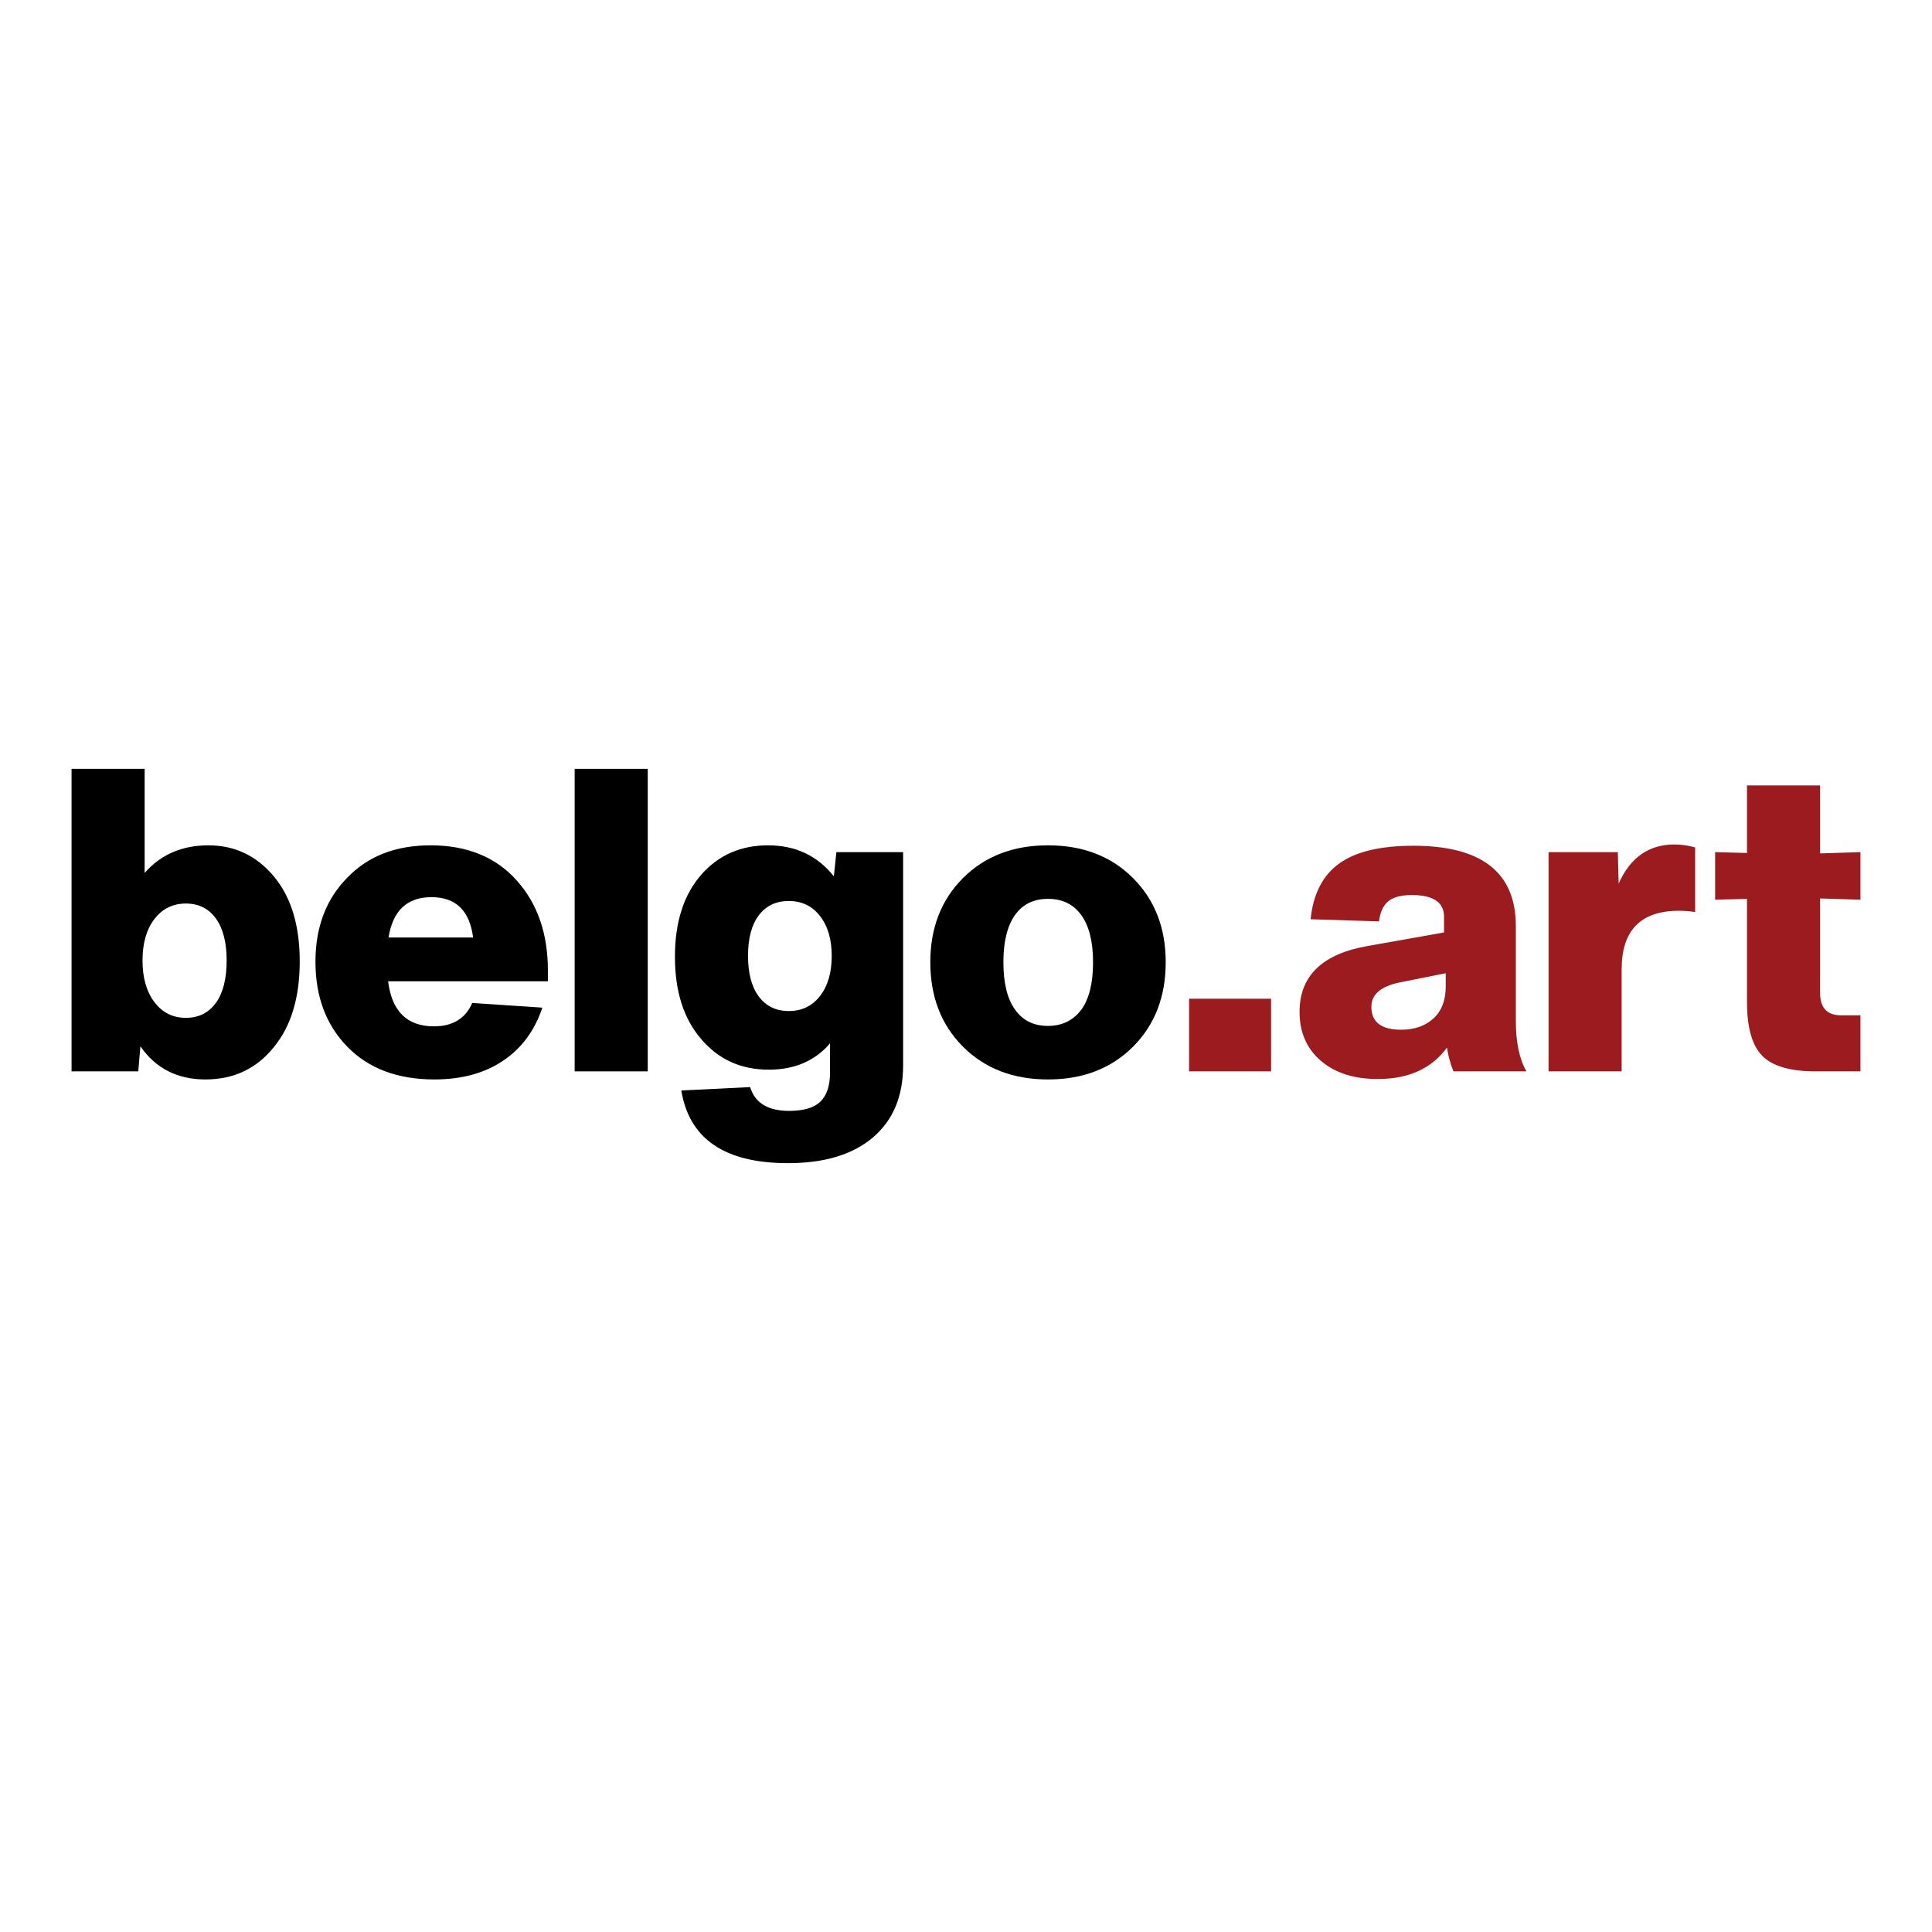
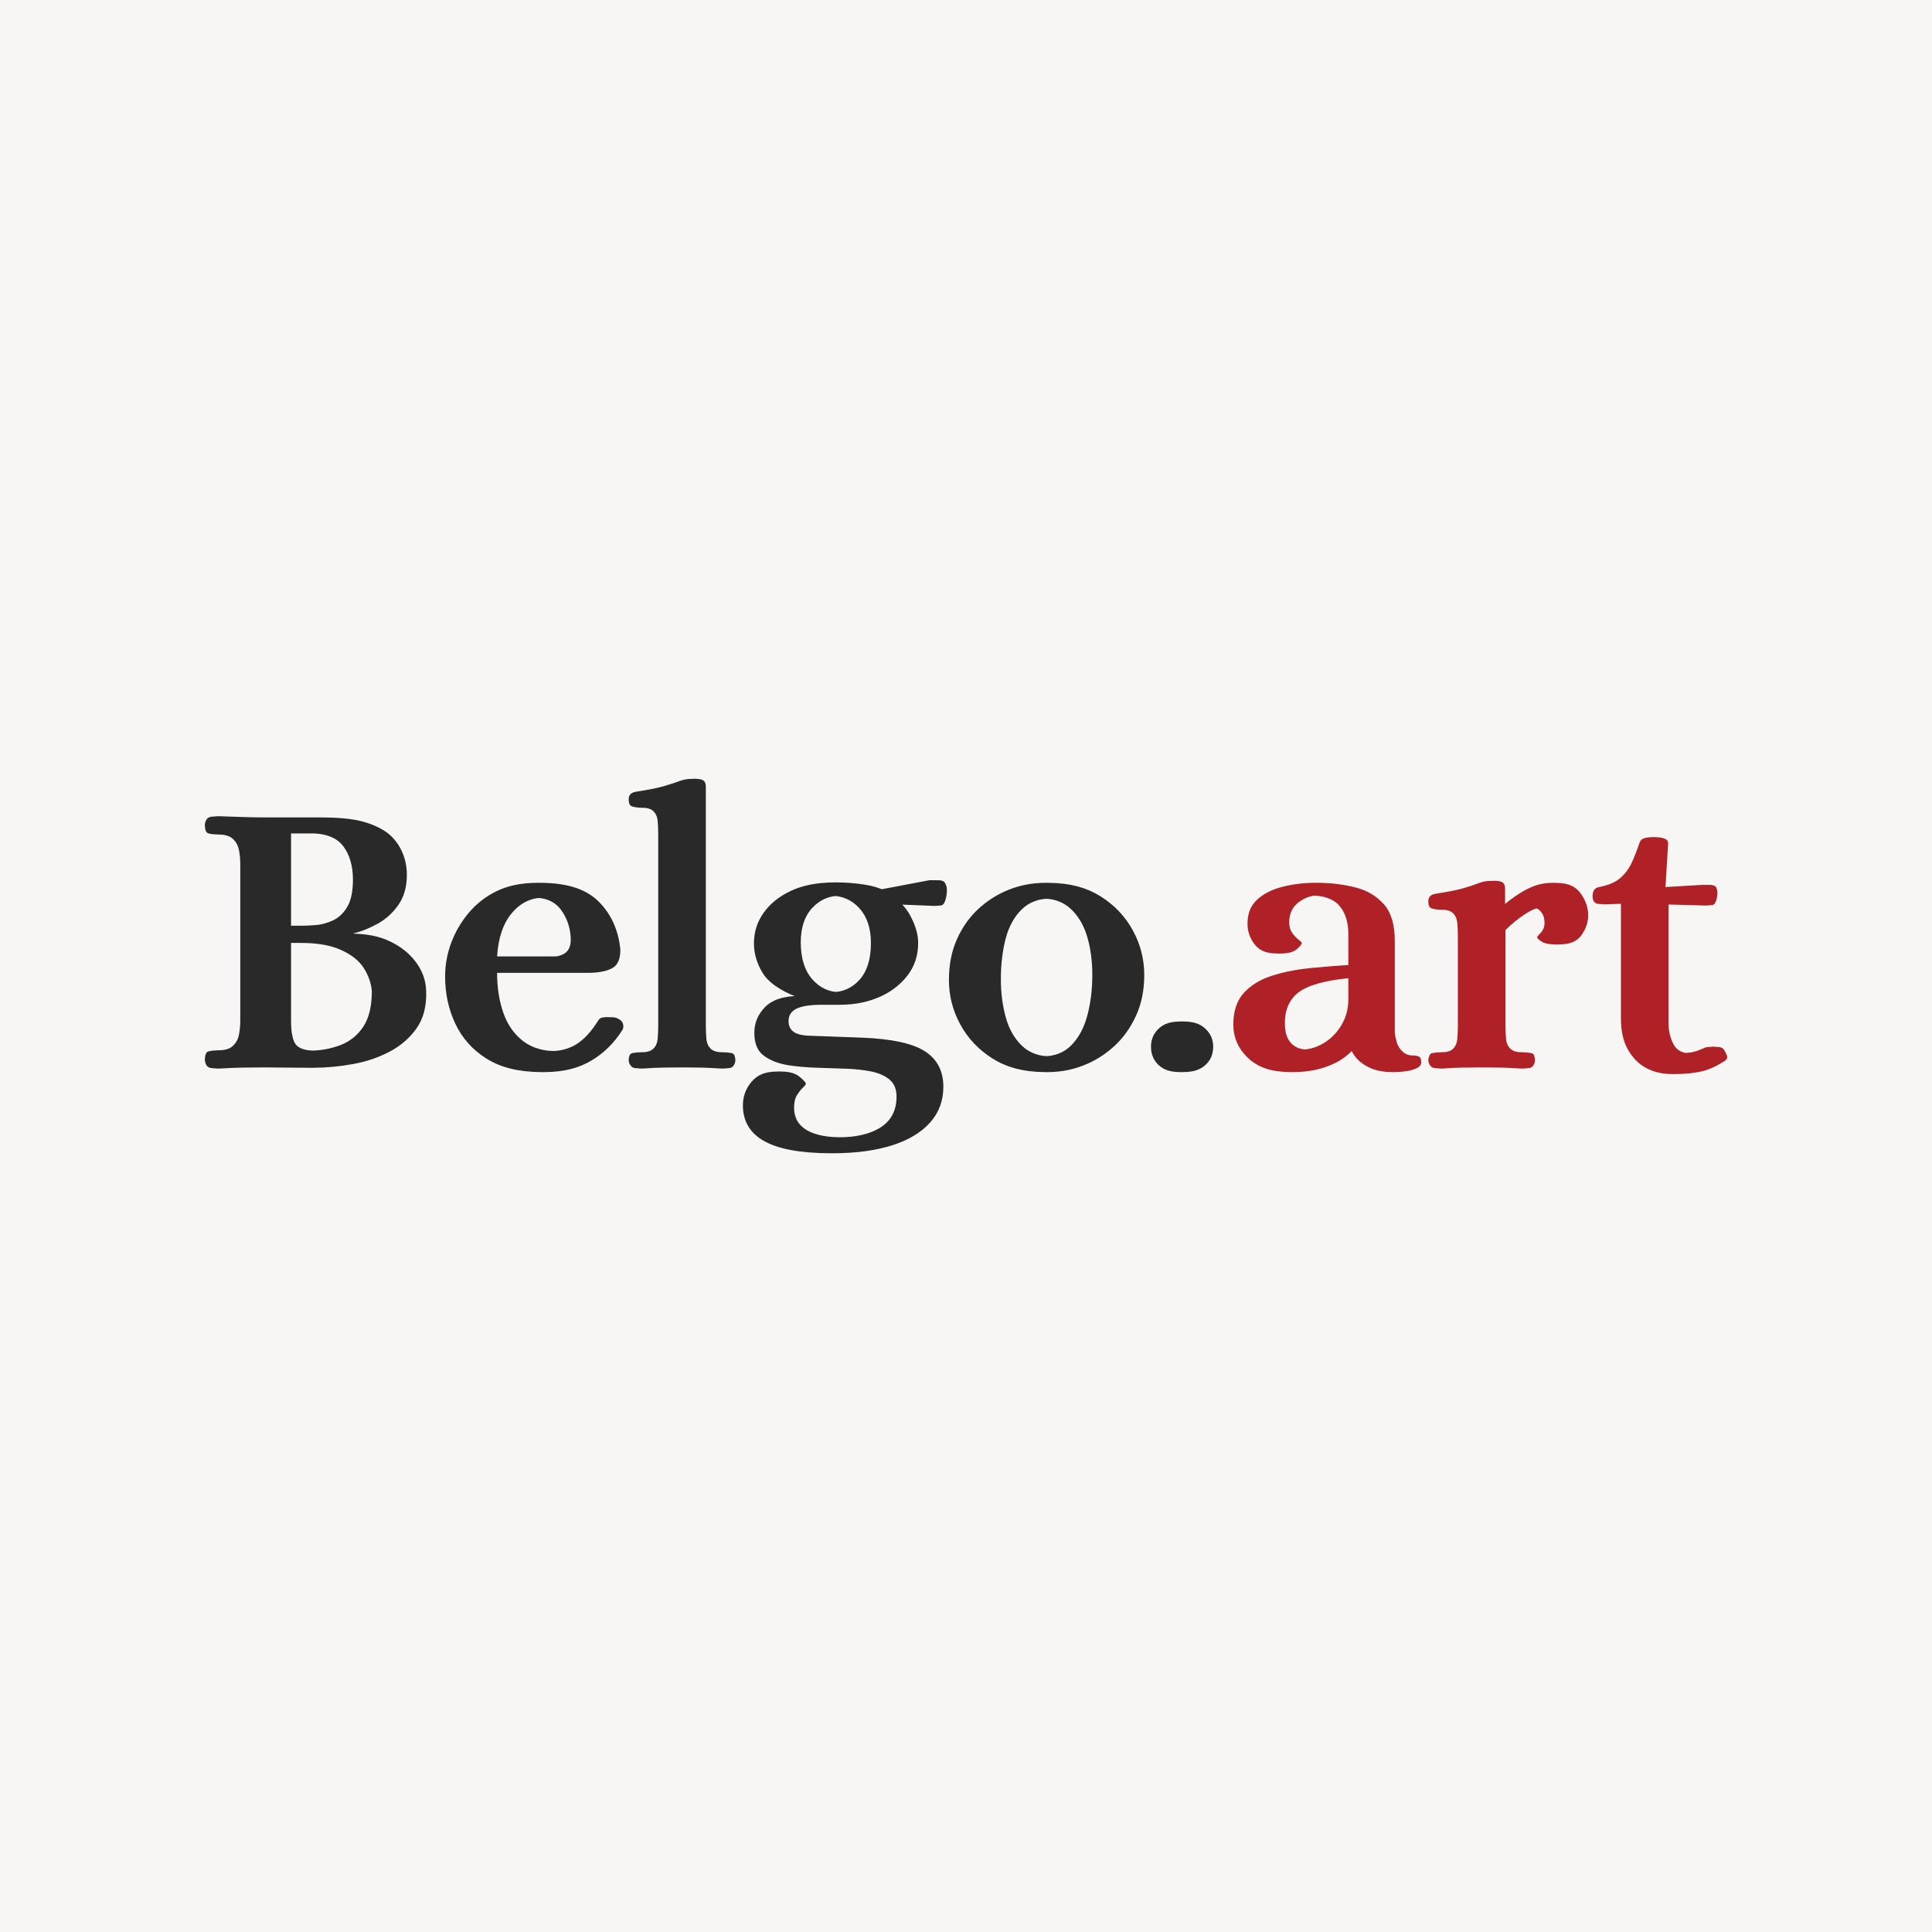
- <svg xmlns="http://www.w3.org/2000/svg" width="100%" height="100%" viewBox="0 0 1080 1080" version="1.1" xml:space="preserve" style="fill-rule:evenodd;clip-rule:evenodd;stroke-linejoin:round;stroke-miterlimit:2;">
-   <g id="belgo.art" transform="matrix(0.153868,0,0,0.0243428,26.9359,429.791)">
-     <path d="M350.426,-0L350.426,2390.53C409.087,1967.72 486.274,1756.31 581.985,1756.31C677.696,1756.31 756.94,1993.73 819.718,2468.59C882.497,2943.44 913.886,3593.93 913.886,4420.04C913.886,5252.66 882.497,5909.65 819.718,6391.01C756.94,6885.38 674.094,7132.56 571.179,7132.56C469.293,7132.56 390.563,6878.87 334.989,6371.49L327.27,6947.17L84.905,6947.17L84.905,-0L350.426,-0ZM500.167,5717.76C546.479,5717.76 582.757,5603.92 609,5376.25C635.243,5148.58 648.365,4823.34 648.365,4400.53C648.365,3984.22 635.243,3662.23 609,3434.56C582.757,3206.89 546.479,3093.05 500.167,3093.05C452.826,3093.05 414.748,3211.77 385.931,3449.19C357.115,3686.62 342.707,4003.73 342.707,4400.53C342.707,4797.32 357.115,5116.06 385.931,5356.74C414.748,5597.42 452.826,5717.76 500.167,5717.76Z" style="fill-rule:nonzero;" />
-     <path d="M1815.42,4624.94L1815.42,4878.63L1234.98,4878.63C1248.36,5568.15 1303.93,5912.9 1401.7,5912.9C1469.63,5912.9 1515.94,5734.02 1540.64,5376.25L1795.35,5483.58C1767.57,6010.48 1719.97,6417.03 1652.56,6703.24C1585.15,6989.45 1502.05,7132.56 1403.25,7132.56C1269.46,7132.56 1163.97,6882.12 1086.78,6381.25C1009.6,5880.38 971.004,5229.89 971.004,4429.8C971.004,3636.21 1009.6,2992.23 1086.78,2497.86C1161.91,2003.49 1262.77,1756.31 1389.35,1756.31C1522.11,1756.31 1626.57,2026.26 1702.73,2566.16C1777.86,3099.56 1815.42,3785.82 1815.42,4624.94ZM1236.52,3873.63L1543.73,3873.63C1531.38,3255.67 1480.95,2946.69 1392.44,2946.69C1303.93,2946.69 1251.96,3255.67 1236.52,3873.63Z" style="fill-rule:nonzero;" />
-     <rect x="1912.68" y="-0" width="265.521" height="6947.17" style="fill-rule:nonzero;" />
-     <path d="M2854.35,2468.59L2863.61,1912.42L3105.98,1912.42L3105.98,6810.57C3105.98,7519.6 3069.44,8070.88 2996.37,8464.43C2923.3,8857.97 2820.39,9054.74 2687.63,9054.74C2458.13,9054.74 2328.97,8498.58 2300.15,7386.25L2550.24,7308.19C2567.73,7672.46 2615.07,7854.6 2692.26,7854.6C2744.74,7854.6 2782.57,7783.05 2805.72,7639.94C2828.88,7496.83 2840.46,7275.67 2840.46,6976.44L2840.46,6303.19C2785.91,6706.49 2711.81,6908.14 2618.16,6908.14C2516.27,6908.14 2433.94,6670.72 2371.16,6195.86C2308.39,5734.02 2277,5106.3 2277,4312.71C2277,3519.12 2308.9,2891.4 2372.71,2429.56C2435.49,1980.73 2516.27,1756.31 2615.07,1756.31C2714.9,1756.31 2794.66,1993.73 2854.35,2468.59ZM2690.71,5561.64C2738.05,5561.64 2775.88,5446.18 2804.18,5215.26C2832.48,4984.34 2846.63,4676.98 2846.63,4293.2C2846.63,3915.92 2832.48,3611.81 2804.18,3380.89C2775.88,3149.97 2738.05,3034.51 2690.71,3034.51C2644.4,3034.51 2608.12,3143.47 2581.88,3361.38C2555.64,3579.29 2542.52,3889.9 2542.52,4293.2C2542.52,4696.5 2555.64,5008.73 2581.88,5229.89C2608.12,5451.06 2644.4,5561.64 2690.71,5561.64Z" style="fill-rule:nonzero;" />
-     <path d="M4060,4439.56C4060,5233.15 4020.38,5880.38 3941.13,6381.25C3861.89,6882.12 3758.97,7132.56 3632.39,7132.56C3505.8,7132.56 3402.89,6882.12 3323.64,6381.25C3244.4,5880.38 3204.78,5233.15 3204.78,4439.56C3204.78,3652.47 3244.4,3008.49 3323.64,2507.62C3402.89,2006.74 3505.8,1756.31 3632.39,1756.31C3758.97,1756.31 3861.89,2006.74 3941.13,2507.62C4020.38,3008.49 4060,3652.47 4060,4439.56ZM3511.98,5522.61C3539.76,5776.3 3579.9,5903.15 3632.39,5903.15C3683.85,5903.15 3724.5,5776.3 3754.34,5522.61C3782.13,5275.43 3796.02,4914.41 3796.02,4439.56C3796.02,3971.21 3781.87,3611.81 3753.57,3361.38C3725.27,3110.94 3684.87,2985.72 3632.39,2985.72C3579.9,2985.72 3539.76,3110.94 3511.98,3361.38C3484.19,3611.81 3470.3,3971.21 3470.3,4439.56C3470.3,4914.41 3484.19,5275.43 3511.98,5522.61Z" style="fill-rule:nonzero;" />
-     <rect x="4144.9" y="5278.68" width="297.939" height="1668.49" style="fill:rgb(155,27,30);fill-rule:nonzero;" />
-     <path d="M5370.62,6947.17L5105.1,6947.17C5092.75,6739.02 5085.03,6556.88 5081.95,6400.77C5026.37,6882.12 4942.5,7122.8 4830.32,7122.8C4743.87,7122.8 4674.92,6982.95 4623.46,6703.24C4572,6423.53 4546.27,6049.5 4546.27,5581.16C4546.27,4755.04 4628.61,4250.91 4793.27,4068.78L5071.14,3756.55L5071.14,3395.53C5071.14,3063.78 5032.03,2897.91 4953.82,2897.91C4915.74,2897.91 4887.44,2945.07 4868.91,3039.39C4850.39,3133.71 4839.07,3288.2 4834.95,3502.86L4586.41,3454.07C4595.67,2875.14 4630.15,2449.07 4689.84,2175.87C4749.53,1902.67 4839.58,1766.07 4959.99,1766.07C5208.02,1766.07 5332.03,2380.77 5332.03,3610.19L5332.03,5786.06C5332.03,6280.43 5344.89,6667.46 5370.62,6947.17ZM4915.22,5990.96C4963.59,5990.96 5002.7,5904.77 5032.55,5732.39C5062.39,5560.02 5077.32,5314.46 5077.32,4995.72L5077.32,4693.24L4907.51,4907.9C4840.61,4998.97 4807.16,5184.36 4807.16,5464.07C4807.16,5815.33 4843.18,5990.96 4915.22,5990.96Z" style="fill:rgb(155,27,30);fill-rule:nonzero;" />
-     <path d="M5907.84,1736.79C5933.57,1736.79 5958.78,1759.56 5983.48,1805.09L5983.48,3288.2C5963.93,3268.68 5944.37,3258.93 5924.82,3258.93C5785.89,3258.93 5716.42,3707.76 5716.42,4605.43L5716.42,6947.17L5450.9,6947.17L5450.9,1912.42L5702.52,1912.42L5705.61,2634.46C5747.81,2036.02 5815.22,1736.79 5907.84,1736.79Z" style="fill:rgb(155,27,30);fill-rule:nonzero;" />
-     <path d="M6583.99,3005.24L6437.34,2975.97L6437.34,5142.08C6437.34,5486.84 6462.55,5659.21 6512.98,5659.21L6583.99,5659.21L6583.99,6947.17L6421.9,6947.17C6329.28,6947.17 6264.44,6828.46 6227.39,6591.03C6190.34,6353.61 6171.82,5942.17 6171.82,5356.74L6171.82,2985.72L6056.04,3005.24L6056.04,1912.42L6171.82,1931.94L6171.82,380.533L6437.34,380.533L6437.34,1941.7L6583.99,1912.42L6583.99,3005.24Z" style="fill:rgb(155,27,30);fill-rule:nonzero;" />
+ <svg xmlns="http://www.w3.org/2000/svg" width="100%" height="100%" viewBox="0 0 3840 3840" version="1.1" xml:space="preserve" style="fill-rule:evenodd;clip-rule:evenodd;stroke-linejoin:round;stroke-miterlimit:2;">
+   <g id="Web-Background--White-ish-" transform="matrix(1,0,0,3.55556,0,2.27374e-13)">
+     <rect x="0" y="0" width="3840" height="1080" style="fill:rgb(247,246,245);" />
+   </g>
+   <g id="Belgo.art-Logotype" transform="matrix(0.533333,0,0,0.0664951,0.0711752,1549.22)">
+     <path d="M811.554,8620.69C801.767,8620.69 794.917,8593.22 791.002,8538.28C787.087,8483.34 785.13,8424.47 785.13,8361.67C786.109,8228.24 790.023,8153.67 796.874,8137.97C803.725,8122.28 812.043,8114.43 821.83,8114.43C853.147,8114.43 875.167,8069.29 887.889,7979.03C900.612,7888.76 908.686,7774.95 912.111,7637.59C915.537,7500.23 917.249,7356.99 917.249,7207.85L917.249,2533.7C917.249,2384.56 915.537,2241.32 912.111,2103.96C908.686,1966.6 900.612,1852.79 887.889,1762.52C875.167,1672.26 853.147,1627.12 821.83,1627.12C812.043,1627.12 803.725,1619.28 796.874,1603.58C790.023,1587.88 786.109,1513.31 785.13,1379.88C785.13,1317.08 787.087,1258.21 791.002,1203.27C794.917,1148.33 801.767,1120.86 811.554,1120.86C842.871,1128.7 872.231,1136.55 899.633,1144.4C927.036,1152.25 955.417,1156.18 984.777,1156.18L1191.76,1156.18C1248.53,1156.18 1293.3,1189.54 1326.08,1256.25C1358.87,1322.97 1387.5,1419.12 1411.96,1544.71C1437.41,1678.14 1457.47,1860.63 1472.15,2092.18C1486.83,2323.73 1494.17,2576.87 1494.17,2851.59C1494.17,3204.8 1483.89,3501.1 1463.34,3740.5C1442.79,3979.9 1417.1,4168.28 1386.27,4305.64C1355.44,4443 1325.35,4539.15 1295.99,4594.09L1295.99,4629.41C1347.86,4621.57 1393.86,4696.13 1433.98,4853.11C1474.11,5010.1 1505.91,5218.1 1529.4,5477.12C1552.89,5736.14 1565.12,6018.71 1566.1,6324.82C1568.06,6772.23 1556.31,7141.14 1530.87,7431.55C1505.42,7721.97 1472.39,7953.52 1431.78,8126.2C1391.16,8298.88 1347.12,8420.54 1299.66,8491.18C1252.19,8561.83 1206.44,8597.15 1162.4,8597.15L986.245,8585.37C956.885,8585.37 928.259,8587.34 900.367,8591.26C872.476,8595.18 842.871,8605 811.554,8620.69ZM1062.58,4393.94L1124.24,4393.94C1143.81,4393.94 1165.83,4386.09 1190.3,4370.39C1214.76,4354.69 1238.25,4305.64 1260.76,4223.22C1283.27,4140.81 1301.62,4003.45 1315.81,3811.14C1330,3618.84 1337.09,3346.08 1337.09,2992.87C1337.09,2576.87 1324.62,2239.36 1299.66,1980.33C1274.7,1721.31 1229.93,1591.8 1165.34,1591.8L1062.58,1591.8L1062.58,4393.94ZM1168.28,8126.2C1212.32,8118.35 1252.44,8059.48 1288.65,7949.59C1324.86,7839.71 1353.73,7655.25 1375.26,7396.23C1396.79,7137.21 1407.56,6780.07 1407.56,6324.82C1404.62,6073.65 1394.1,5838.18 1376,5618.4C1357.89,5398.63 1328.53,5218.1 1287.92,5076.81C1247.3,4935.53 1192.25,4864.89 1122.77,4864.89L1062.58,4864.89L1062.58,7207.85C1062.58,7600.31 1069.92,7851.48 1084.6,7961.37C1099.28,8071.26 1127.17,8126.2 1168.28,8126.2Z" style="fill:rgb(41,41,41);fill-rule:nonzero;stroke:rgb(41,41,41);stroke-width:43.85px;" />
+     <path d="M2024.11,8726.66C1948.76,8726.66 1885.39,8597.15 1834.01,8338.13C1782.63,8079.11 1744.22,7733.74 1718.77,7302.04C1693.33,6870.34 1680.6,6399.39 1680.6,5889.2C1680.6,5543.84 1688.19,5208.29 1703.36,4882.55C1718.53,4556.81 1740.3,4258.54 1768.68,3987.75C1797.06,3716.95 1831.32,3503.07 1871.44,3346.08C1911.57,3189.1 1957.08,3110.61 2007.97,3110.61C2098,3110.61 2165.77,3297.03 2211.28,3669.86C2256.79,4042.69 2282.97,4515.6 2289.82,5088.59C2289.82,5363.31 2280.28,5543.84 2261.19,5630.18C2242.11,5716.52 2217.4,5759.69 2187.06,5759.69L1830.34,5759.69C1830.34,6214.94 1838.17,6621.13 1853.83,6978.27C1869.49,7335.4 1894.2,7617.97 1927.96,7825.97C1961.72,8033.97 2006.5,8137.97 2062.28,8137.97C2103.39,8137.97 2138.62,8067.33 2167.98,7926.05C2197.34,7784.76 2225.72,7537.52 2253.12,7184.31C2260.95,7105.81 2271.71,7101.89 2285.41,7172.53C2293.24,7203.93 2298.14,7252.99 2300.1,7319.7C2302.05,7386.42 2301.07,7443.33 2297.16,7490.42C2266.82,7875.03 2228.65,8177.22 2182.66,8397C2136.66,8616.77 2083.81,8726.66 2024.11,8726.66ZM1830.34,5312.29L2069.62,5312.29C2093.11,5312.29 2111.95,5275.01 2126.14,5200.44C2140.33,5125.87 2147.91,4998.32 2148.89,4817.79C2148.89,4480.28 2137.39,4180.05 2114.39,3917.11C2091.4,3654.16 2055.92,3522.69 2007.97,3522.69C1959.03,3522.69 1918.17,3679.67 1885.39,3993.64C1852.6,4307.6 1834.25,4747.15 1830.34,5312.29Z" style="fill:rgb(41,41,41);fill-rule:nonzero;stroke:rgb(41,41,41);stroke-width:43.85px;" />
+     <path d="M2388.18,8620.69C2381.32,8620.69 2375.7,8595.18 2371.29,8544.17C2366.89,8493.15 2364.69,8440.17 2364.69,8385.22C2365.66,8267.48 2369.34,8202.73 2375.7,8190.95C2382.06,8179.18 2389.64,8173.3 2398.45,8173.3C2425.85,8173.3 2444.69,8136.01 2454.97,8061.44C2465.24,7986.88 2471.12,7886.8 2472.58,7761.22C2474.05,7635.63 2474.79,7506.12 2474.79,7372.68L2474.79,1627.12C2474.79,1485.84 2474.05,1354.37 2472.58,1232.7C2471.12,1111.04 2465.49,1012.93 2455.7,938.363C2445.92,863.796 2427.32,826.513 2399.92,826.513C2391.11,826.513 2383.04,816.702 2375.7,797.079C2368.36,777.456 2364.69,708.776 2364.69,591.039C2364.69,473.302 2372.52,402.66 2388.18,379.113C2433.19,324.169 2467.69,269.225 2491.67,214.281C2515.64,159.337 2533.99,112.242 2546.72,72.997C2559.44,33.751 2570.7,10.204 2580.48,2.355C2588.31,-5.494 2594.92,6.279 2600.3,37.676C2605.68,69.072 2608.37,131.865 2608.37,226.055L2608.37,7372.68C2608.37,7506.12 2609.11,7635.63 2610.58,7761.22C2612.04,7886.8 2617.91,7986.88 2628.19,8061.44C2638.47,8136.01 2657.31,8173.3 2684.71,8173.3C2693.52,8173.3 2701.1,8179.18 2707.46,8190.95C2713.82,8202.73 2717.49,8267.48 2718.47,8385.22C2718.47,8440.17 2716.51,8493.15 2712.6,8544.17C2708.69,8595.18 2702.81,8620.69 2694.98,8620.69C2666.6,8605 2640.42,8595.18 2616.45,8591.26C2592.47,8587.34 2567.27,8585.37 2540.85,8585.37C2514.42,8585.37 2489.47,8587.34 2465.98,8591.26C2442.49,8595.18 2416.56,8605 2388.18,8620.69Z" style="fill:rgb(41,41,41);fill-rule:nonzero;stroke:rgb(41,41,41);stroke-width:43.85px;" />
+     <path d="M3100.15,11152C2893.65,11152 2790.4,10681.1 2790.4,9739.19C2790.4,9480.17 2800.68,9250.59 2821.23,9050.43C2841.78,8850.28 2869.19,8750.2 2903.44,8750.2C2925.95,8750.2 2944.54,8799.26 2959.22,8897.38C2973.9,8995.49 2981.24,9064.17 2981.24,9103.42C2981.24,9119.11 2977.57,9154.43 2970.23,9209.38C2962.89,9264.32 2955.55,9338.89 2948.21,9433.08C2940.87,9527.27 2937.2,9652.85 2937.2,9809.84C2937.2,10414.2 3001.79,10716.4 3130.98,10716.4C3204.38,10716.4 3261.38,10614.4 3302,10410.3C3342.61,10206.2 3362.92,9896.18 3362.92,9480.17C3362.92,9252.55 3353.87,9079.87 3335.76,8962.13C3317.66,8844.4 3293.68,8761.98 3263.83,8714.88C3233.98,8667.79 3200.95,8638.35 3164.74,8626.58C3128.53,8614.81 3092.08,8605 3055.38,8597.15C3018.68,8589.3 2984.67,8565.75 2953.35,8526.51C2919.1,8479.41 2890.47,8387.18 2867.47,8249.82C2844.47,8112.46 2832.97,7886.8 2832.97,7572.84C2832.97,7282.42 2845.94,7029.28 2871.88,6813.43C2897.81,6597.58 2936.71,6489.66 2988.58,6489.66C2925.95,6293.43 2884.11,6054.03 2863.07,5771.46C2842.03,5488.89 2831.51,5198.48 2831.51,4900.21C2831.51,4562.7 2843.5,4258.54 2867.47,3987.75C2891.45,3716.95 2924.72,3501.1 2967.3,3340.2C3009.87,3179.29 3059.05,3098.84 3114.83,3098.84C3142.23,3098.84 3170.86,3116.49 3200.71,3151.82C3230.56,3187.14 3256.25,3247.97 3277.78,3334.31L3478.89,3028.19C3489.66,3020.34 3497,3047.82 3500.91,3110.61C3504.83,3173.4 3506.78,3240.12 3506.78,3310.76C3506.78,3412.8 3504.83,3512.88 3500.91,3610.99C3497,3709.1 3491.61,3758.16 3484.76,3758.16L3339.43,3711.07L3339.43,3734.61C3356.07,3868.05 3370.26,4044.65 3382,4264.43C3393.75,4484.2 3399.62,4692.21 3399.62,4888.44C3399.62,5265.19 3386.16,5590.93 3359.25,5865.65C3332.34,6140.37 3298.08,6350.34 3256.49,6495.54C3214.9,6640.75 3171.59,6713.36 3126.57,6713.36L3061.98,6713.36C3011.09,6713.36 2974.15,6752.6 2951.15,6831.09C2928.15,6909.59 2916.65,7039.1 2916.65,7219.63C2916.65,7360.91 2922.77,7468.84 2935,7543.4C2947.23,7617.97 2969.5,7663.1 3001.79,7678.8L3202.91,7737.67C3307.62,7769.07 3382.25,7902.5 3426.78,8137.97C3471.31,8373.45 3493.57,8722.73 3493.57,9185.83C3493.57,9601.84 3477.18,9957.01 3444.39,10251.4C3411.61,10545.7 3365.61,10769.4 3306.4,10922.5C3247.19,11075.5 3178.44,11152 3100.15,11152ZM3114.83,6371.92C3159.85,6371.92 3196.55,6244.37 3224.93,5989.28C3253.31,5734.18 3267.5,5367.23 3267.5,4888.44C3267.5,4448.88 3253.07,4101.56 3224.2,3846.46C3195.32,3591.37 3158.38,3463.82 3113.36,3463.82C3070.3,3463.82 3034.34,3587.44 3005.46,3834.69C2976.59,4081.94 2962.16,4425.34 2962.16,4864.89C2962.16,5343.69 2976.59,5714.56 3005.46,5977.5C3034.34,6240.45 3070.79,6371.92 3114.83,6371.92Z" style="fill:rgb(41,41,41);fill-rule:nonzero;stroke:rgb(41,41,41);stroke-width:43.85px;" />
+     <path d="M3900.2,8726.66C3831.7,8726.66 3771.76,8597.15 3720.38,8338.13C3669,8079.11 3629.12,7741.59 3600.73,7325.59C3572.35,6909.59 3558.16,6466.11 3558.16,5995.16C3558.16,5532.06 3568.44,5119.98 3588.99,4758.93C3609.54,4397.86 3636.7,4095.67 3670.46,3852.35C3704.23,3609.03 3741.17,3424.57 3781.3,3298.99C3821.42,3173.4 3861.06,3110.61 3900.2,3110.61C3968.71,3110.61 4028.65,3240.12 4080.03,3499.14C4131.41,3758.16 4171.29,4095.67 4199.67,4511.68C4228.06,4927.68 4242.24,5371.16 4242.24,5842.1C4242.24,6305.2 4231.73,6717.28 4210.68,7078.34C4189.64,7439.4 4162.24,7741.59 4128.48,7984.92C4094.71,8228.24 4057.77,8412.69 4017.64,8538.28C3977.52,8663.86 3938.37,8726.66 3900.2,8726.66ZM3900.2,8291.03C3948.16,8291.03 3986.08,8177.22 4013.97,7949.59C4041.87,7721.97 4061.93,7421.74 4074.16,7048.91C4086.39,6676.07 4092.51,6273.81 4092.51,5842.1C4092.51,5426.1 4086.15,5045.42 4073.43,4700.06C4060.7,4354.69 4040.15,4076.05 4011.77,3864.12C3983.39,3652.2 3946.2,3546.24 3900.2,3546.24C3852.25,3546.24 3814.08,3658.09 3785.7,3881.78C3757.32,4105.48 3737.26,4399.83 3725.51,4764.81C3713.77,5129.8 3707.9,5532.06 3707.9,5971.61C3707.9,6379.77 3714.01,6760.45 3726.25,7113.66C3738.48,7466.87 3758.79,7751.4 3787.17,7967.26C3815.55,8183.11 3853.23,8291.03 3900.2,8291.03Z" style="fill:rgb(41,41,41);fill-rule:nonzero;stroke:rgb(41,41,41);stroke-width:43.85px;" />
+     <path d="M4403.72,8726.66C4377.3,8726.66 4355.28,8657.98 4337.66,8520.62C4320.05,8383.26 4311.24,8204.69 4311.24,7984.92C4311.24,7780.84 4320.05,7608.16 4337.66,7466.87C4355.28,7325.59 4377.79,7254.95 4405.19,7254.95C4431.62,7254.95 4453.88,7325.59 4471.99,7466.87C4490.09,7608.16 4499.14,7780.84 4499.14,7984.92C4499.14,8204.69 4490.09,8383.26 4471.99,8520.62C4453.88,8657.98 4431.13,8726.66 4403.72,8726.66Z" style="fill:rgb(41,41,41);fill-rule:nonzero;stroke:rgb(41,41,41);stroke-width:43.85px;" />
+     <path d="M4814.76,8726.66C4755.06,8726.66 4707.35,8589.3 4671.63,8314.58C4635.91,8039.86 4618.05,7710.2 4618.05,7325.59C4618.05,6925.28 4631.02,6611.32 4656.95,6383.69C4682.89,6156.07 4717.14,5987.31 4759.71,5877.43C4802.28,5767.54 4848.77,5692.97 4899.17,5653.73C4949.57,5614.48 4998.75,5583.08 5046.7,5559.54L5046.7,4629.41C5046.7,4260.51 5035.2,3972.05 5012.21,3764.05C4989.21,3556.05 4950.31,3452.05 4895.5,3452.05C4868.1,3452.05 4842.41,3522.69 4818.43,3663.97C4794.45,3805.26 4782.47,4009.33 4782.47,4276.2C4782.47,4401.79 4786.38,4507.75 4794.21,4594.09C4802.04,4680.43 4809.87,4747.15 4817.7,4794.25C4825.53,4841.34 4829.44,4872.74 4829.44,4888.44C4829.44,4919.83 4823.81,4976.74 4812.56,5059.15C4801.31,5141.57 4785.89,5182.78 4766.32,5182.78C4735.98,5182.78 4712.49,5092.51 4695.85,4911.98C4679.22,4731.45 4670.9,4531.3 4670.9,4311.52C4670.9,4013.26 4682.4,3777.78 4705.4,3605.1C4728.4,3432.42 4758,3306.84 4794.21,3228.35C4830.42,3149.85 4867.12,3110.61 4904.31,3110.61C4948.35,3110.61 4991.16,3153.78 5032.76,3240.12C5074.35,3326.46 5108.6,3491.29 5135.52,3734.61C5162.43,3977.94 5175.89,4342.92 5175.89,4829.57L5175.89,7572.84C5176.86,7651.33 5179.31,7745.52 5183.23,7855.4C5187.14,7965.29 5194.73,8061.44 5205.98,8143.86C5217.23,8226.28 5232.65,8267.48 5252.22,8267.48C5259.07,8267.48 5264.45,8277.3 5268.37,8296.92C5272.28,8316.54 5274.24,8369.52 5274.24,8455.86C5274.24,8526.51 5269.35,8581.45 5259.56,8620.69C5249.78,8659.94 5238.52,8687.41 5225.8,8703.11C5213.08,8718.81 5202.31,8726.66 5193.5,8726.66C5157.29,8726.66 5125,8642.28 5096.61,8473.52C5068.23,8304.77 5051.6,8071.26 5046.7,7772.99C5025.17,8086.95 4993.12,8324.39 4950.55,8485.3C4907.98,8646.2 4862.72,8726.66 4814.76,8726.66ZM4861.74,8090.88C4895.01,8090.88 4925.6,8024.16 4953.49,7890.73C4981.38,7757.29 5003.89,7574.8 5021.01,7343.25C5038.14,7111.7 5046.7,6854.64 5046.7,6572.07L5046.7,5900.97C4945.9,5955.92 4873.97,6085.43 4830.91,6289.5C4787.85,6493.58 4766.32,6827.17 4766.32,7290.27C4766.32,7824.01 4798.12,8090.88 4861.74,8090.88Z" style="fill:rgb(175,33,38);fill-rule:nonzero;stroke:rgb(175,33,38);stroke-width:43.85px;" />
+     <path d="M5368.19,8620.69C5361.34,8620.69 5355.72,8595.18 5351.31,8544.17C5346.91,8493.15 5344.71,8440.17 5344.71,8385.22C5346.66,8267.48 5350.58,8202.73 5356.45,8190.95C5362.32,8179.18 5370.15,8173.3 5379.94,8173.3C5407.34,8173.3 5425.93,8136.01 5435.72,8061.44C5445.51,7986.88 5451.14,7886.8 5452.6,7761.22C5454.07,7635.63 5454.81,7506.12 5454.81,7372.68L5454.81,4676.51C5454.81,4535.23 5454.07,4403.75 5452.6,4282.09C5451.14,4160.43 5445.51,4062.32 5435.72,3987.75C5425.93,3913.18 5407.34,3875.9 5379.94,3875.9C5371.13,3875.9 5363.06,3866.09 5355.72,3846.46C5348.38,3826.84 5344.71,3758.16 5344.71,3640.42C5344.71,3522.69 5352.53,3452.05 5368.19,3428.5C5413.21,3373.55 5447.71,3318.61 5471.69,3263.67C5495.66,3208.72 5513.77,3161.63 5526,3122.38C5538.23,3083.14 5549.24,3059.59 5559.03,3051.74C5566.86,3043.89 5573.47,3055.66 5578.85,3087.06C5584.23,3118.46 5586.92,3181.25 5586.92,3275.44L5586.92,4005.41L5591.33,4005.41C5624.6,3746.39 5658.86,3532.5 5694.09,3363.74C5729.32,3194.99 5761.61,3110.61 5790.97,3110.61C5825.23,3110.61 5851.41,3212.65 5869.51,3416.72C5887.62,3620.8 5896.67,3836.65 5896.67,4064.28C5896.67,4260.51 5888.84,4450.85 5873.18,4635.3C5857.52,4819.76 5834.03,4911.98 5802.72,4911.98C5787.06,4911.98 5774.58,4886.47 5765.28,4835.45C5755.99,4784.44 5750.85,4747.15 5749.87,4723.6C5749.87,4707.91 5754.52,4660.81 5763.82,4582.32C5773.11,4503.83 5777.76,4405.71 5777.76,4287.98C5777.76,4146.69 5773.11,4032.88 5763.82,3946.54C5754.52,3860.2 5742.04,3817.03 5726.38,3817.03C5709.75,3817.03 5688.46,3883.75 5662.53,4017.18C5636.59,4150.62 5611.88,4311.52 5588.39,4499.9L5588.39,7372.68C5588.39,7506.12 5589.13,7635.63 5590.59,7761.22C5592.06,7886.8 5597.93,7986.88 5608.21,8061.44C5618.49,8136.01 5637.32,8173.3 5664.73,8173.3C5673.53,8173.3 5681.12,8179.18 5687.48,8190.95C5693.84,8202.73 5697.51,8267.48 5698.49,8385.22C5698.49,8440.17 5696.53,8493.15 5692.62,8544.17C5688.7,8595.18 5682.83,8620.69 5675,8620.69C5646.62,8605 5620.44,8595.18 5596.47,8591.26C5572.49,8587.34 5547.29,8585.37 5520.86,8585.37C5494.44,8585.37 5469.48,8587.34 5446,8591.26C5422.51,8595.18 5396.57,8605 5368.19,8620.69Z" style="fill:rgb(175,33,38);fill-rule:nonzero;stroke:rgb(175,33,38);stroke-width:43.85px;" />
+     <path d="M6237.24,8785.53C6207.88,8785.53 6179.99,8726.66 6153.57,8608.92C6127.14,8491.18 6105.37,8310.65 6088.24,8067.33C6071.12,7824.01 6062.55,7517.89 6062.55,7148.98L6062.55,3687.52L5977.41,3711.07C5970.56,3711.07 5965.42,3689.48 5961.99,3646.31C5958.57,3603.14 5956.86,3554.08 5956.86,3499.14C5956.86,3342.16 5963.71,3251.89 5977.41,3228.35C6013.62,3173.4 6041.02,3081.17 6059.62,2951.66C6078.21,2822.15 6092.65,2667.13 6102.92,2486.6C6113.2,2306.07 6122.74,2109.85 6131.55,1897.92C6134.48,1835.13 6138.89,1793.92 6144.76,1774.3C6150.63,1754.67 6156.99,1744.86 6163.84,1744.86C6169.72,1744.86 6176.32,1756.63 6183.66,1780.18C6191,1803.73 6194.67,1846.9 6194.67,1909.69L6184.4,3251.89L6356.15,3169.48C6364.96,3161.63 6370.83,3181.25 6373.77,3228.35C6376.7,3275.44 6378.17,3330.38 6378.17,3393.18C6378.17,3471.67 6376.46,3550.16 6373.03,3628.65C6369.61,3707.14 6365.45,3746.39 6360.55,3746.39L6196.14,3711.07L6196.14,7290.27C6196.14,7517.89 6202.26,7725.89 6214.49,7914.27C6226.72,8102.65 6248.99,8196.84 6281.28,8196.84C6292.05,8196.84 6304.28,8188.99 6317.98,8173.3C6331.68,8157.6 6346.36,8122.28 6362.02,8067.33C6365.94,8051.63 6369.85,8037.9 6373.77,8026.12C6377.68,8014.35 6381.6,8008.46 6385.51,8008.46C6393.34,8008.46 6399.21,8033.97 6403.13,8084.99C6407.04,8136.01 6410.47,8188.99 6413.4,8243.94C6416.34,8314.58 6413.89,8369.52 6406.06,8408.77C6375.72,8565.75 6347.83,8667.79 6322.39,8714.88C6296.94,8761.98 6268.56,8785.53 6237.24,8785.53Z" style="fill:rgb(175,33,38);fill-rule:nonzero;stroke:rgb(175,33,38);stroke-width:43.85px;" />
  </g>
</svg>
